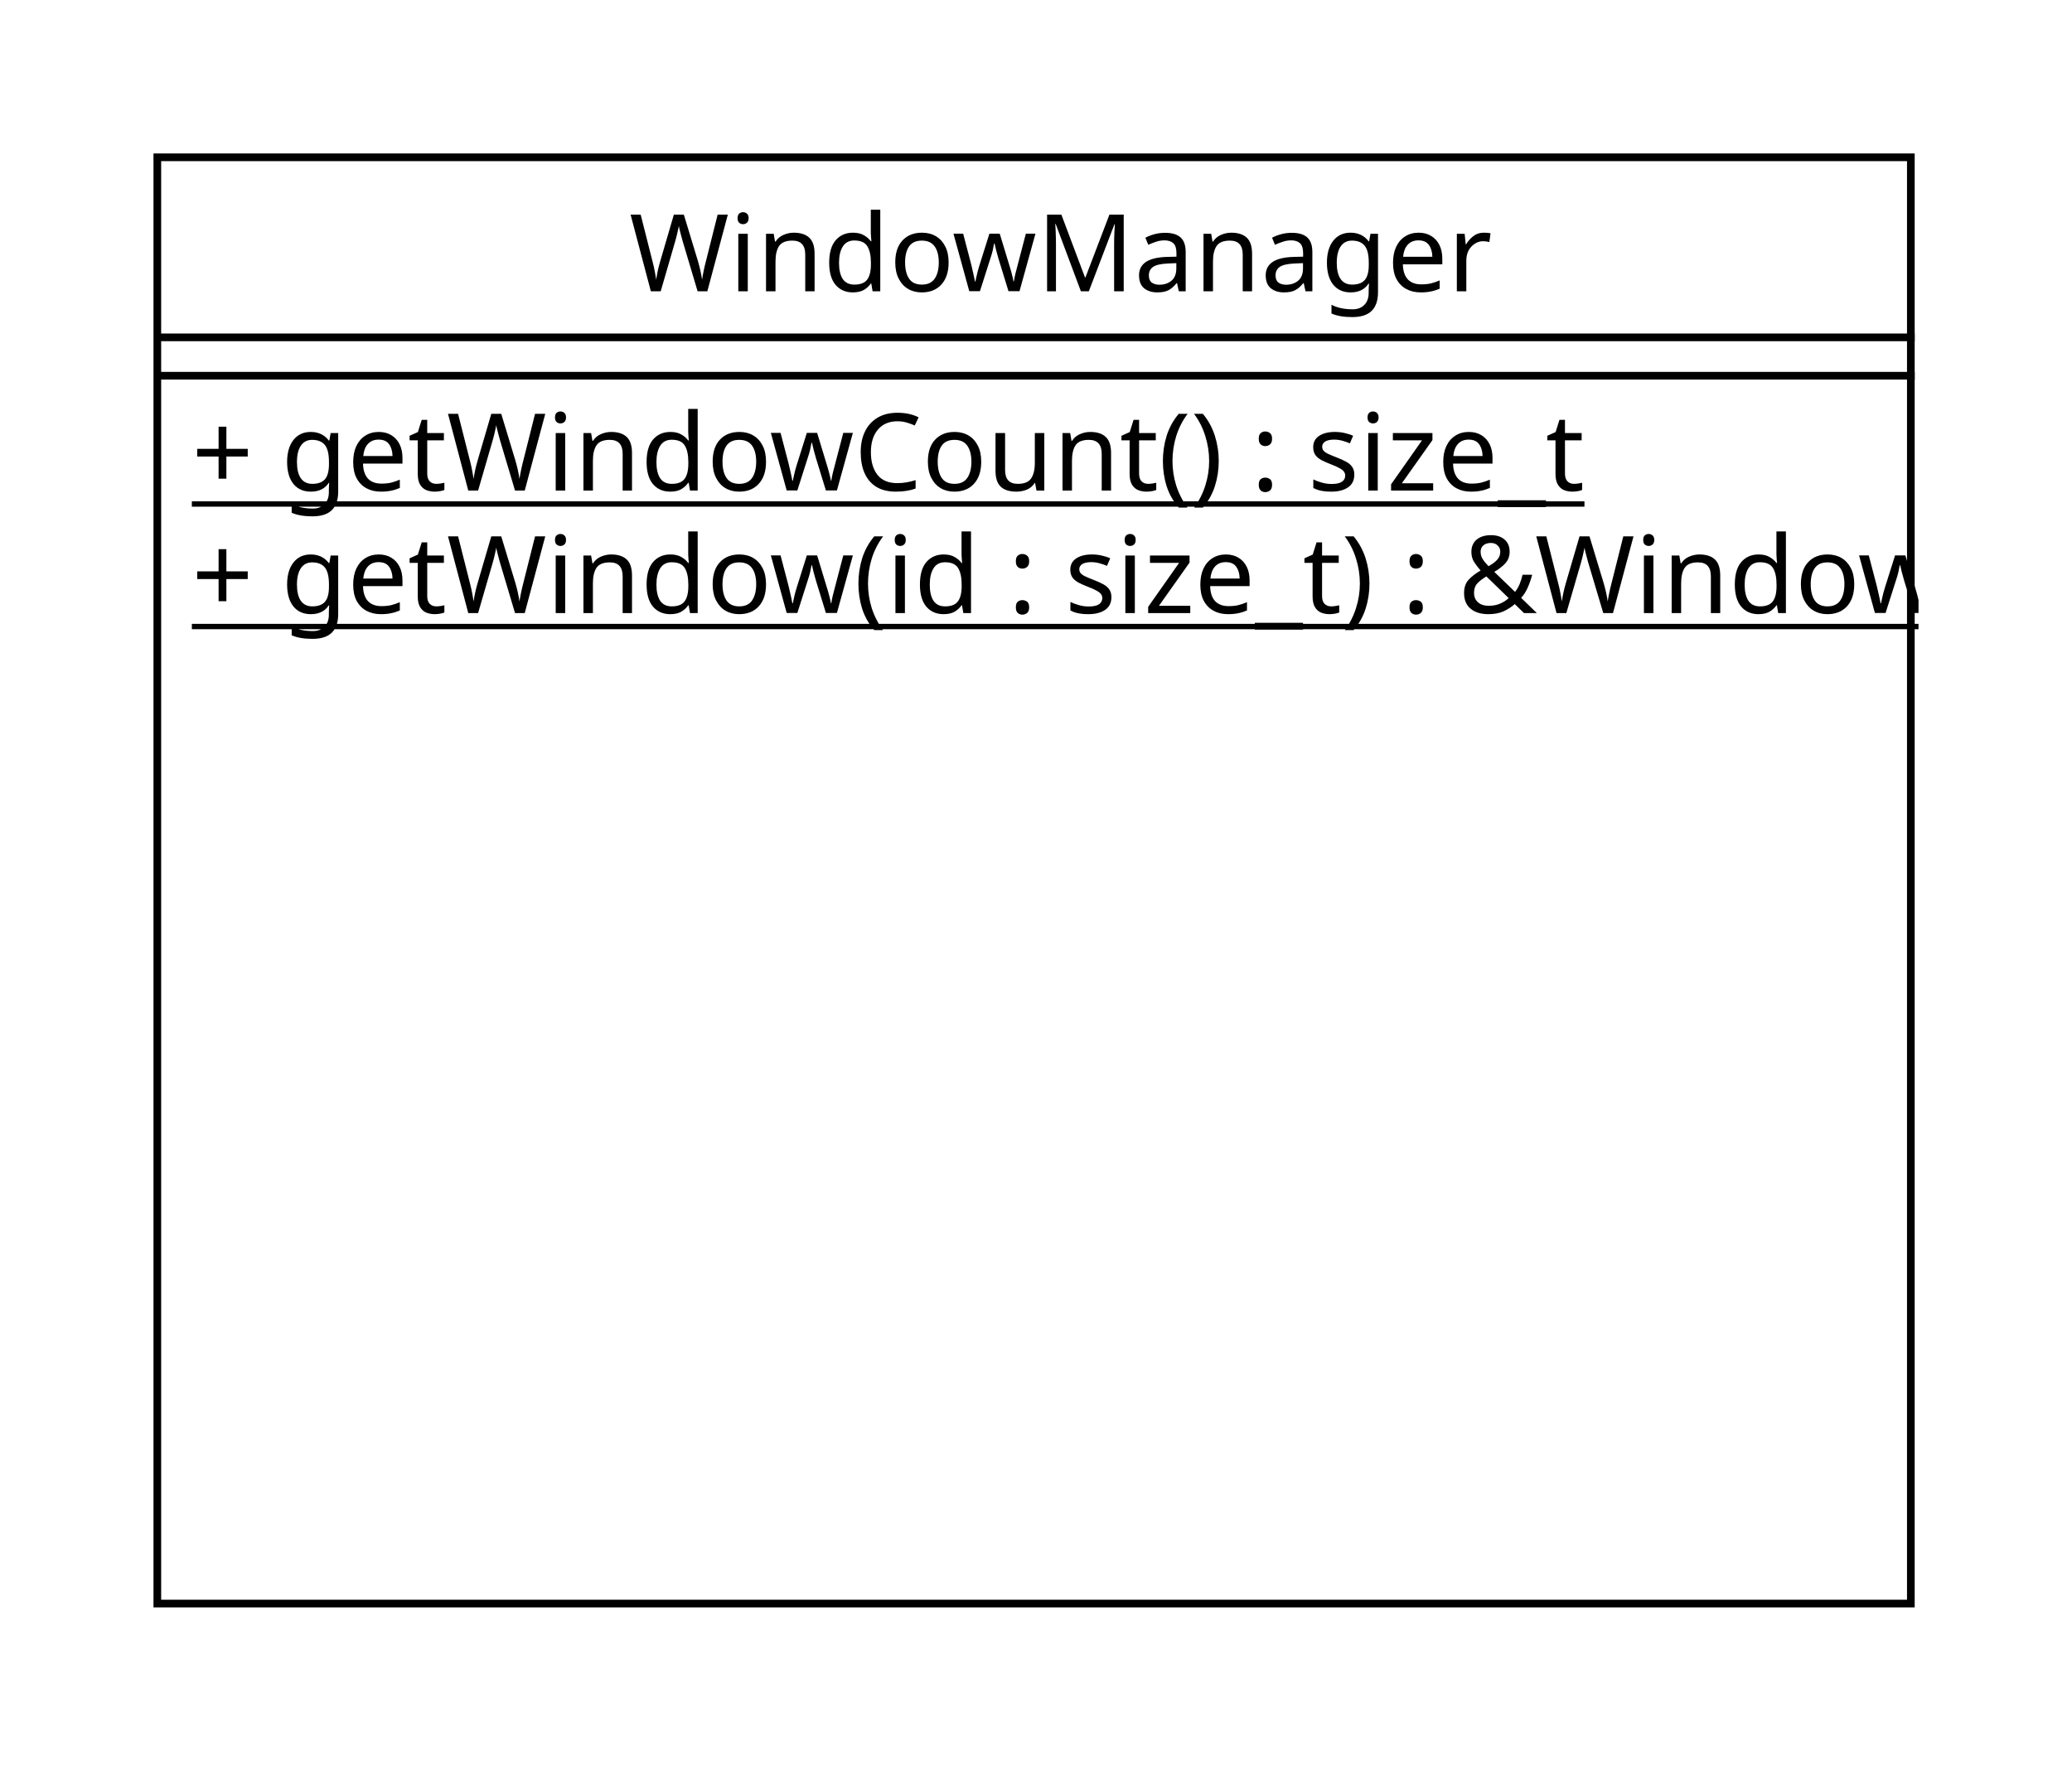
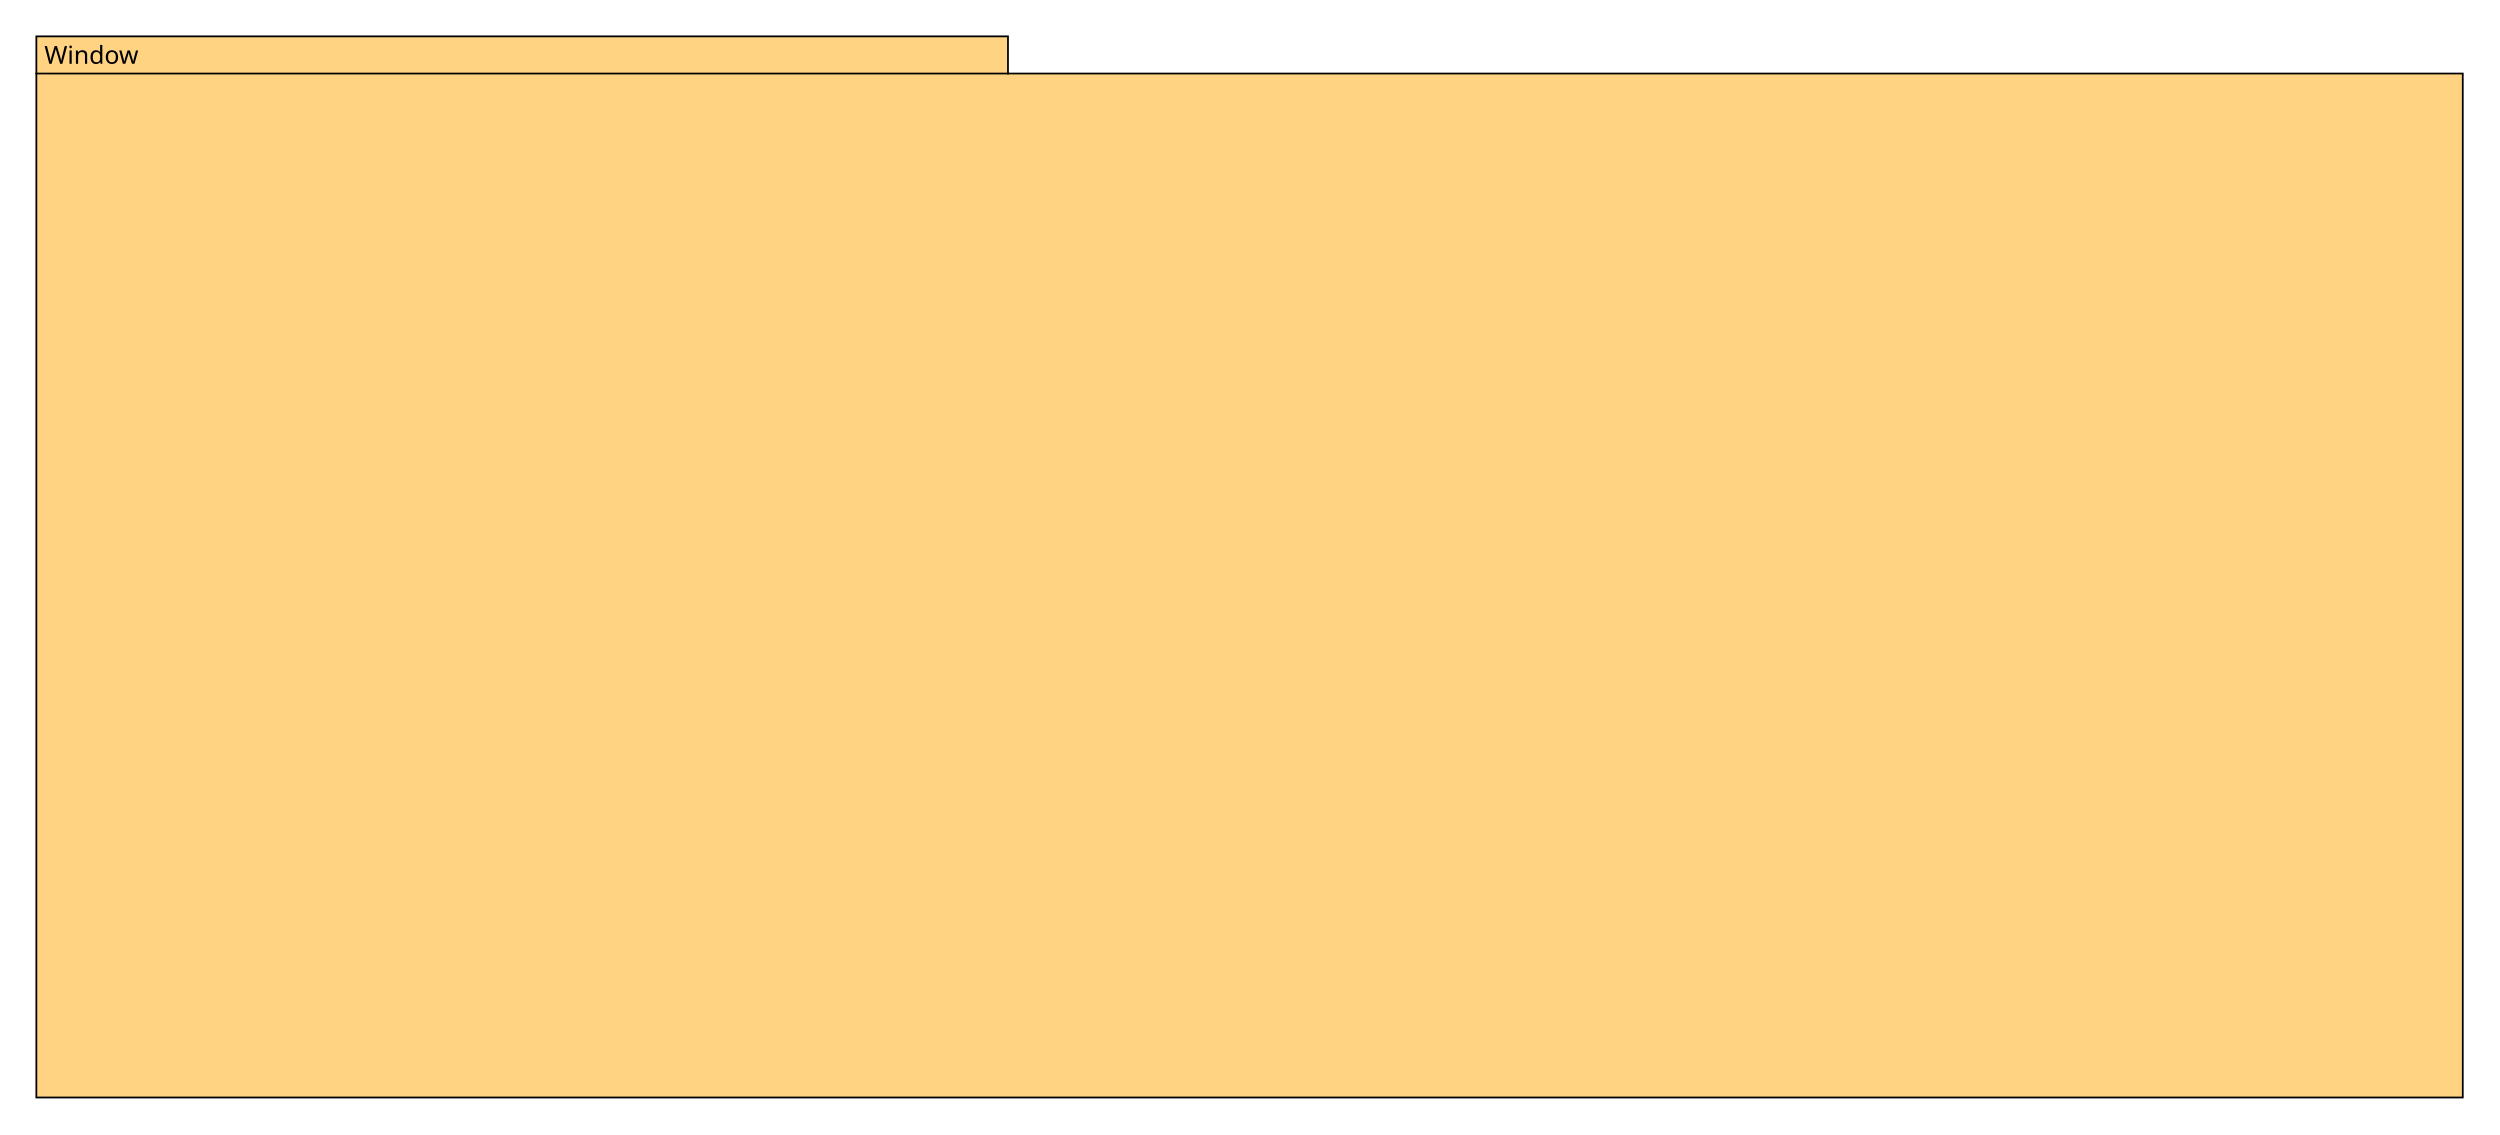
- <svg xmlns="http://www.w3.org/2000/svg" fill-opacity="1" color-rendering="auto" color-interpolation="auto" text-rendering="auto" stroke="black" stroke-linecap="square" width="270" stroke-miterlimit="10" shape-rendering="auto" stroke-opacity="1" fill="black" stroke-dasharray="none" font-weight="normal" stroke-width="1" viewBox="130 350 270 230" height="230" font-family="'Dialog'" font-style="normal" stroke-linejoin="miter" font-size="12px" stroke-dashoffset="0" image-rendering="auto">
+ <svg xmlns="http://www.w3.org/2000/svg" fill-opacity="1" color-rendering="auto" color-interpolation="auto" text-rendering="auto" stroke="black" stroke-linecap="square" width="1410" stroke-miterlimit="10" shape-rendering="auto" stroke-opacity="1" fill="black" stroke-dasharray="none" font-weight="normal" stroke-width="1" viewBox="-20 -20 1410 640" height="640" font-family="'Dialog'" font-style="normal" stroke-linejoin="miter" font-size="12px" stroke-dashoffset="0" image-rendering="auto">
  <defs id="genericDefs" />
  <g>
    <defs id="defs1">
      <clipPath clipPathUnits="userSpaceOnUse" id="clipPath1">
        <path d="M0 0 L2147483647 0 L2147483647 2147483647 L0 2147483647 L0 0 Z" />
      </clipPath>
      <clipPath clipPathUnits="userSpaceOnUse" id="clipPath2">
-         <path d="M0 0 L0 190 L230 190 L230 0 Z" />
+         <path d="M0 0 L0 600 L1370 600 L1370 0 Z" />
      </clipPath>
    </defs>
-     <g fill="rgb(255,255,255)" fill-opacity="0" transform="translate(150,370)" stroke-opacity="0" stroke="rgb(255,255,255)">
-       <rect x="0.5" width="228.5" height="188.5" y="0.5" clip-path="url(#clipPath2)" stroke="none" />
+     <g fill="rgb(255,165,0)" fill-opacity="0.49" stroke-opacity="0.49" stroke="rgb(255,165,0)">
+       <path d="M0.5 0.5 L548.5 0.5 L548.5 21.469 L1369 21.469 L1369 599 L0.5 599 Z" stroke="none" clip-path="url(#clipPath2)" />
    </g>
-     <g transform="translate(150,370)">
-       <rect fill="none" x="0.5" width="228.5" height="188.5" y="0.5" clip-path="url(#clipPath2)" />
-       <text x="62" font-size="14px" y="17.969" clip-path="url(#clipPath2)" font-family="sans-serif" stroke="none" xml:space="preserve">WindowManager</text>
-       <path fill="none" d="M1 23.969 L229 23.969" clip-path="url(#clipPath2)" />
-       <path fill="none" d="M1 28.969 L229 28.969" clip-path="url(#clipPath2)" />
-       <text x="5" font-size="14px" y="43.938" text-decoration="underline" clip-path="url(#clipPath2)" font-family="sans-serif" stroke="none" xml:space="preserve">+ getWindowCount() : size_t</text>
-       <text x="5" font-size="14px" y="59.906" text-decoration="underline" clip-path="url(#clipPath2)" font-family="sans-serif" stroke="none" xml:space="preserve">+ getWindow(id : size_t) : &amp;Window</text>
+     <g>
+       <path fill="none" d="M0.5 0.5 L548.5 0.5 L548.5 21.469 L1369 21.469 L1369 599 L0.5 599 Z" clip-path="url(#clipPath2)" />
+       <path fill="none" d="M0.5 21.469 L548.5 21.469" clip-path="url(#clipPath2)" />
+       <text x="5" font-size="14px" y="15.969" clip-path="url(#clipPath2)" font-family="sans-serif" stroke="none" xml:space="preserve">Window</text>
    </g>
  </g>
</svg>
